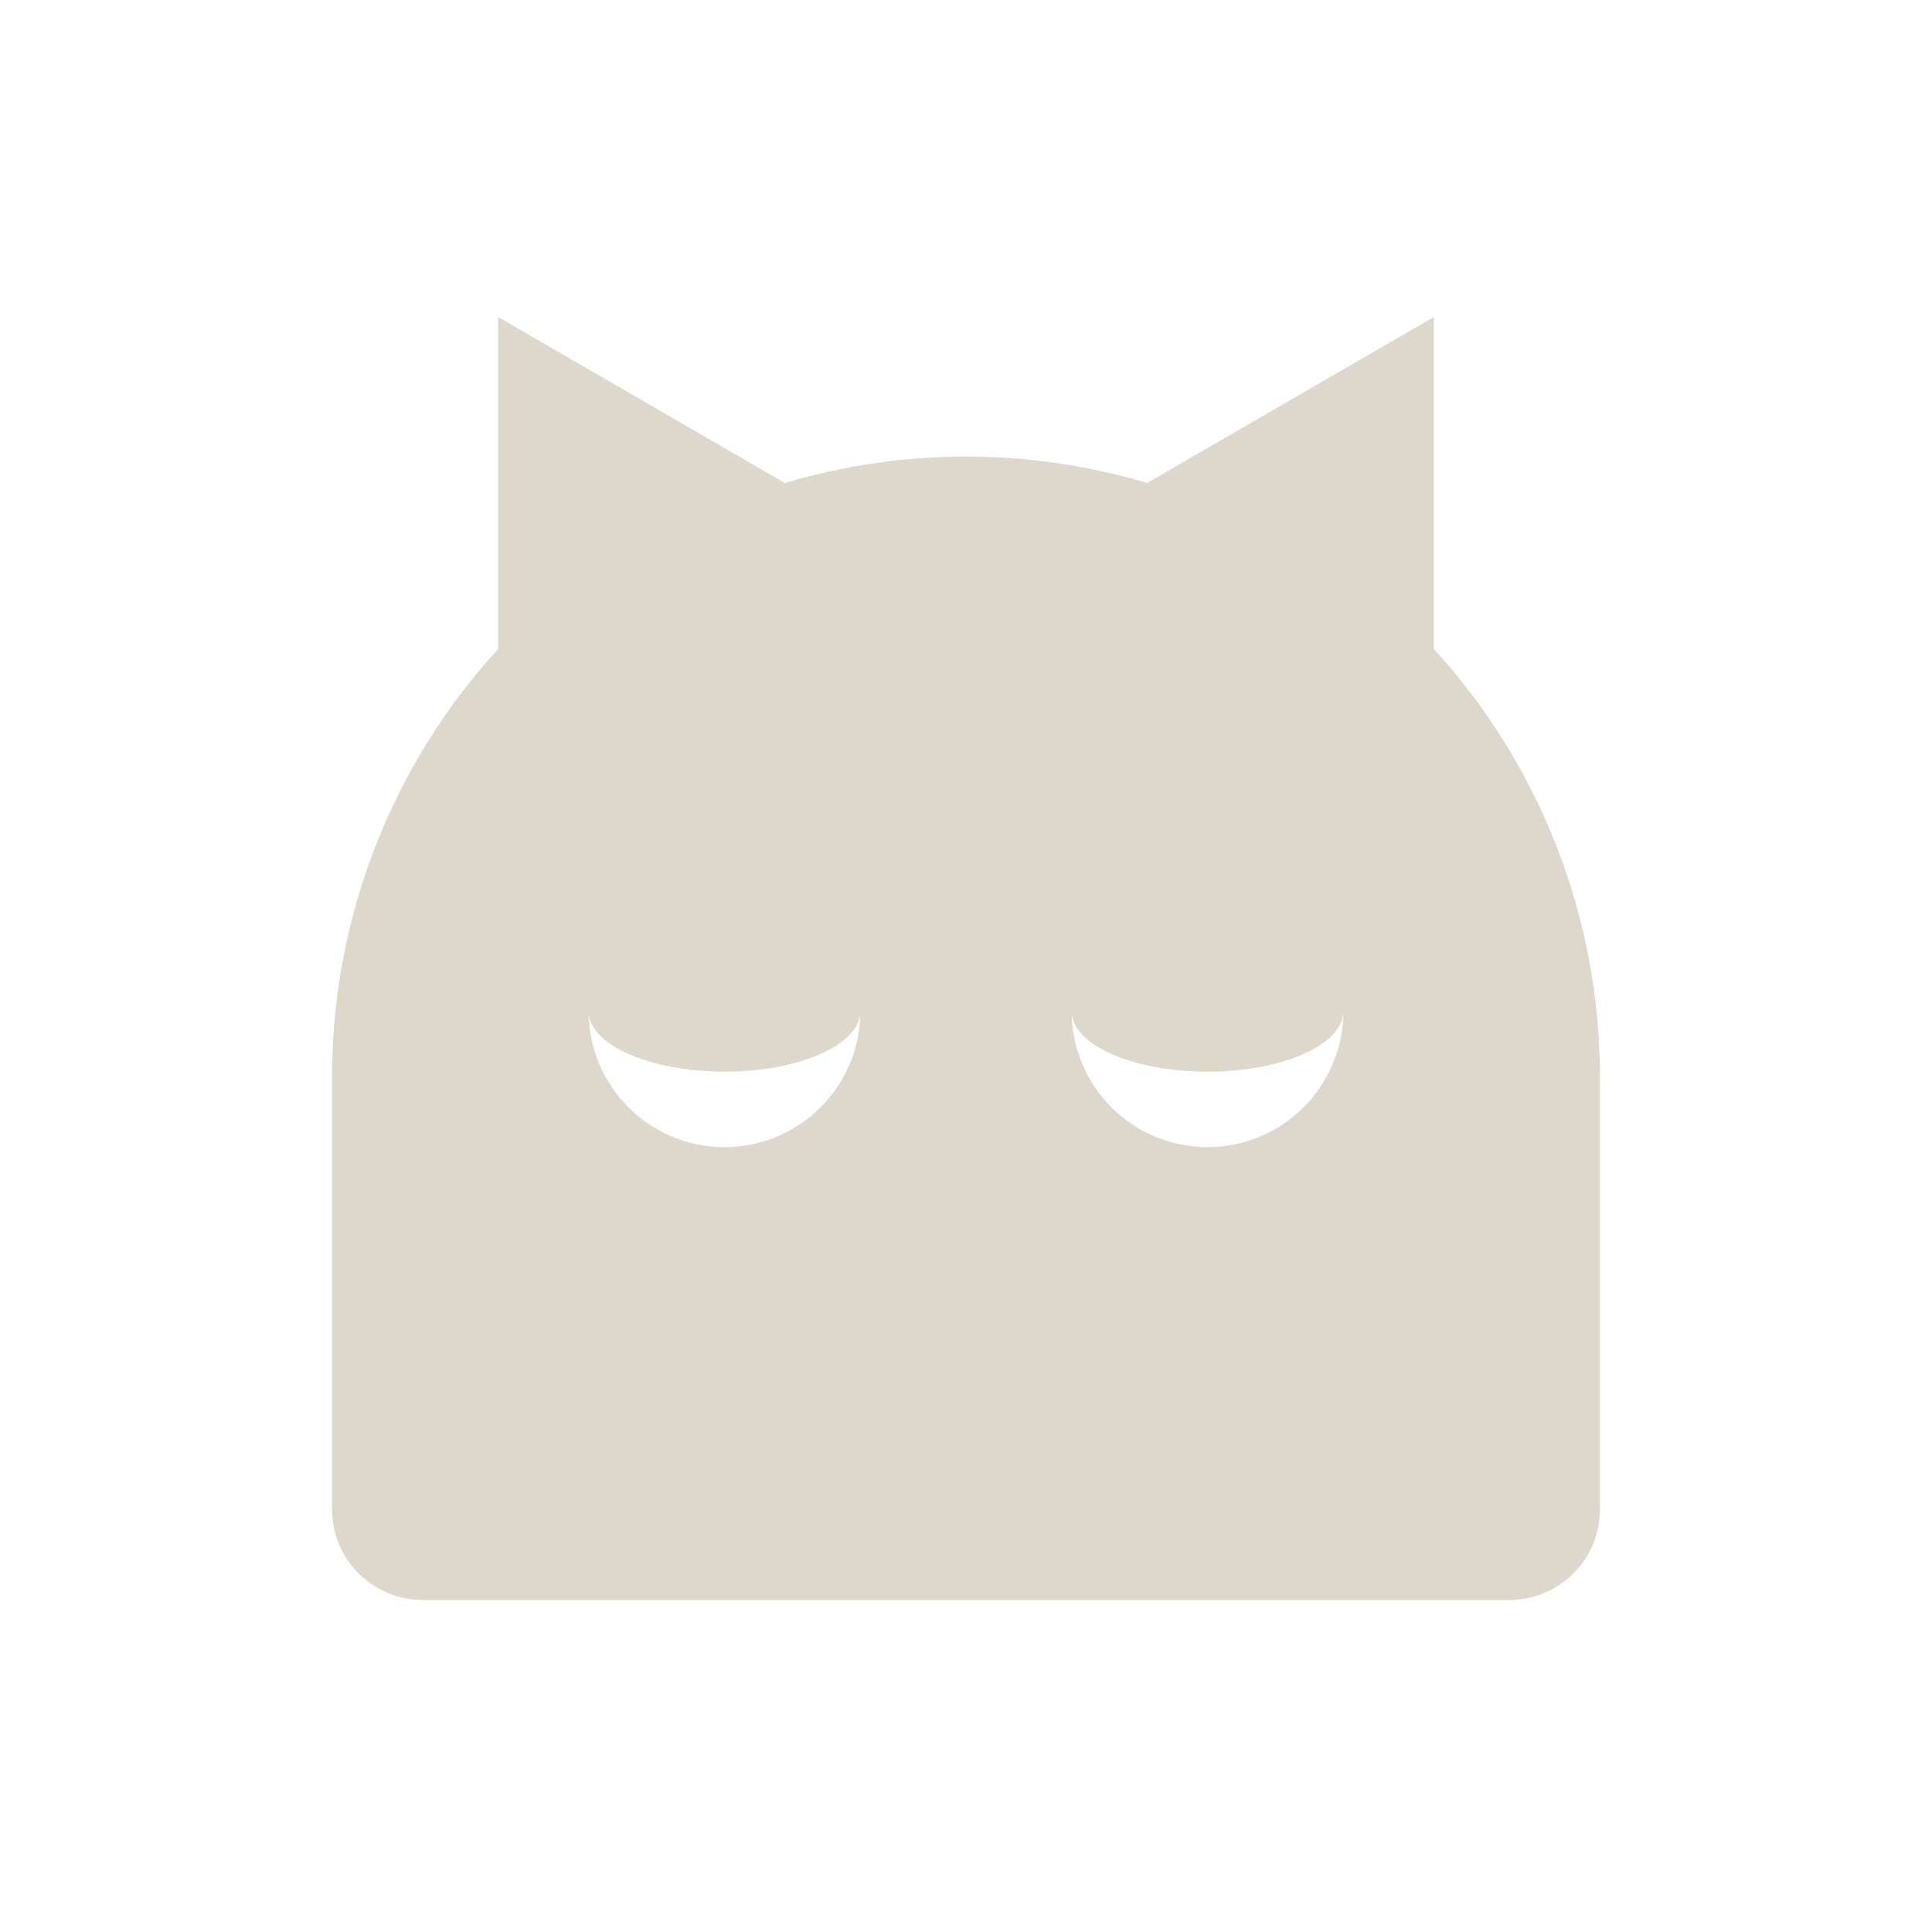
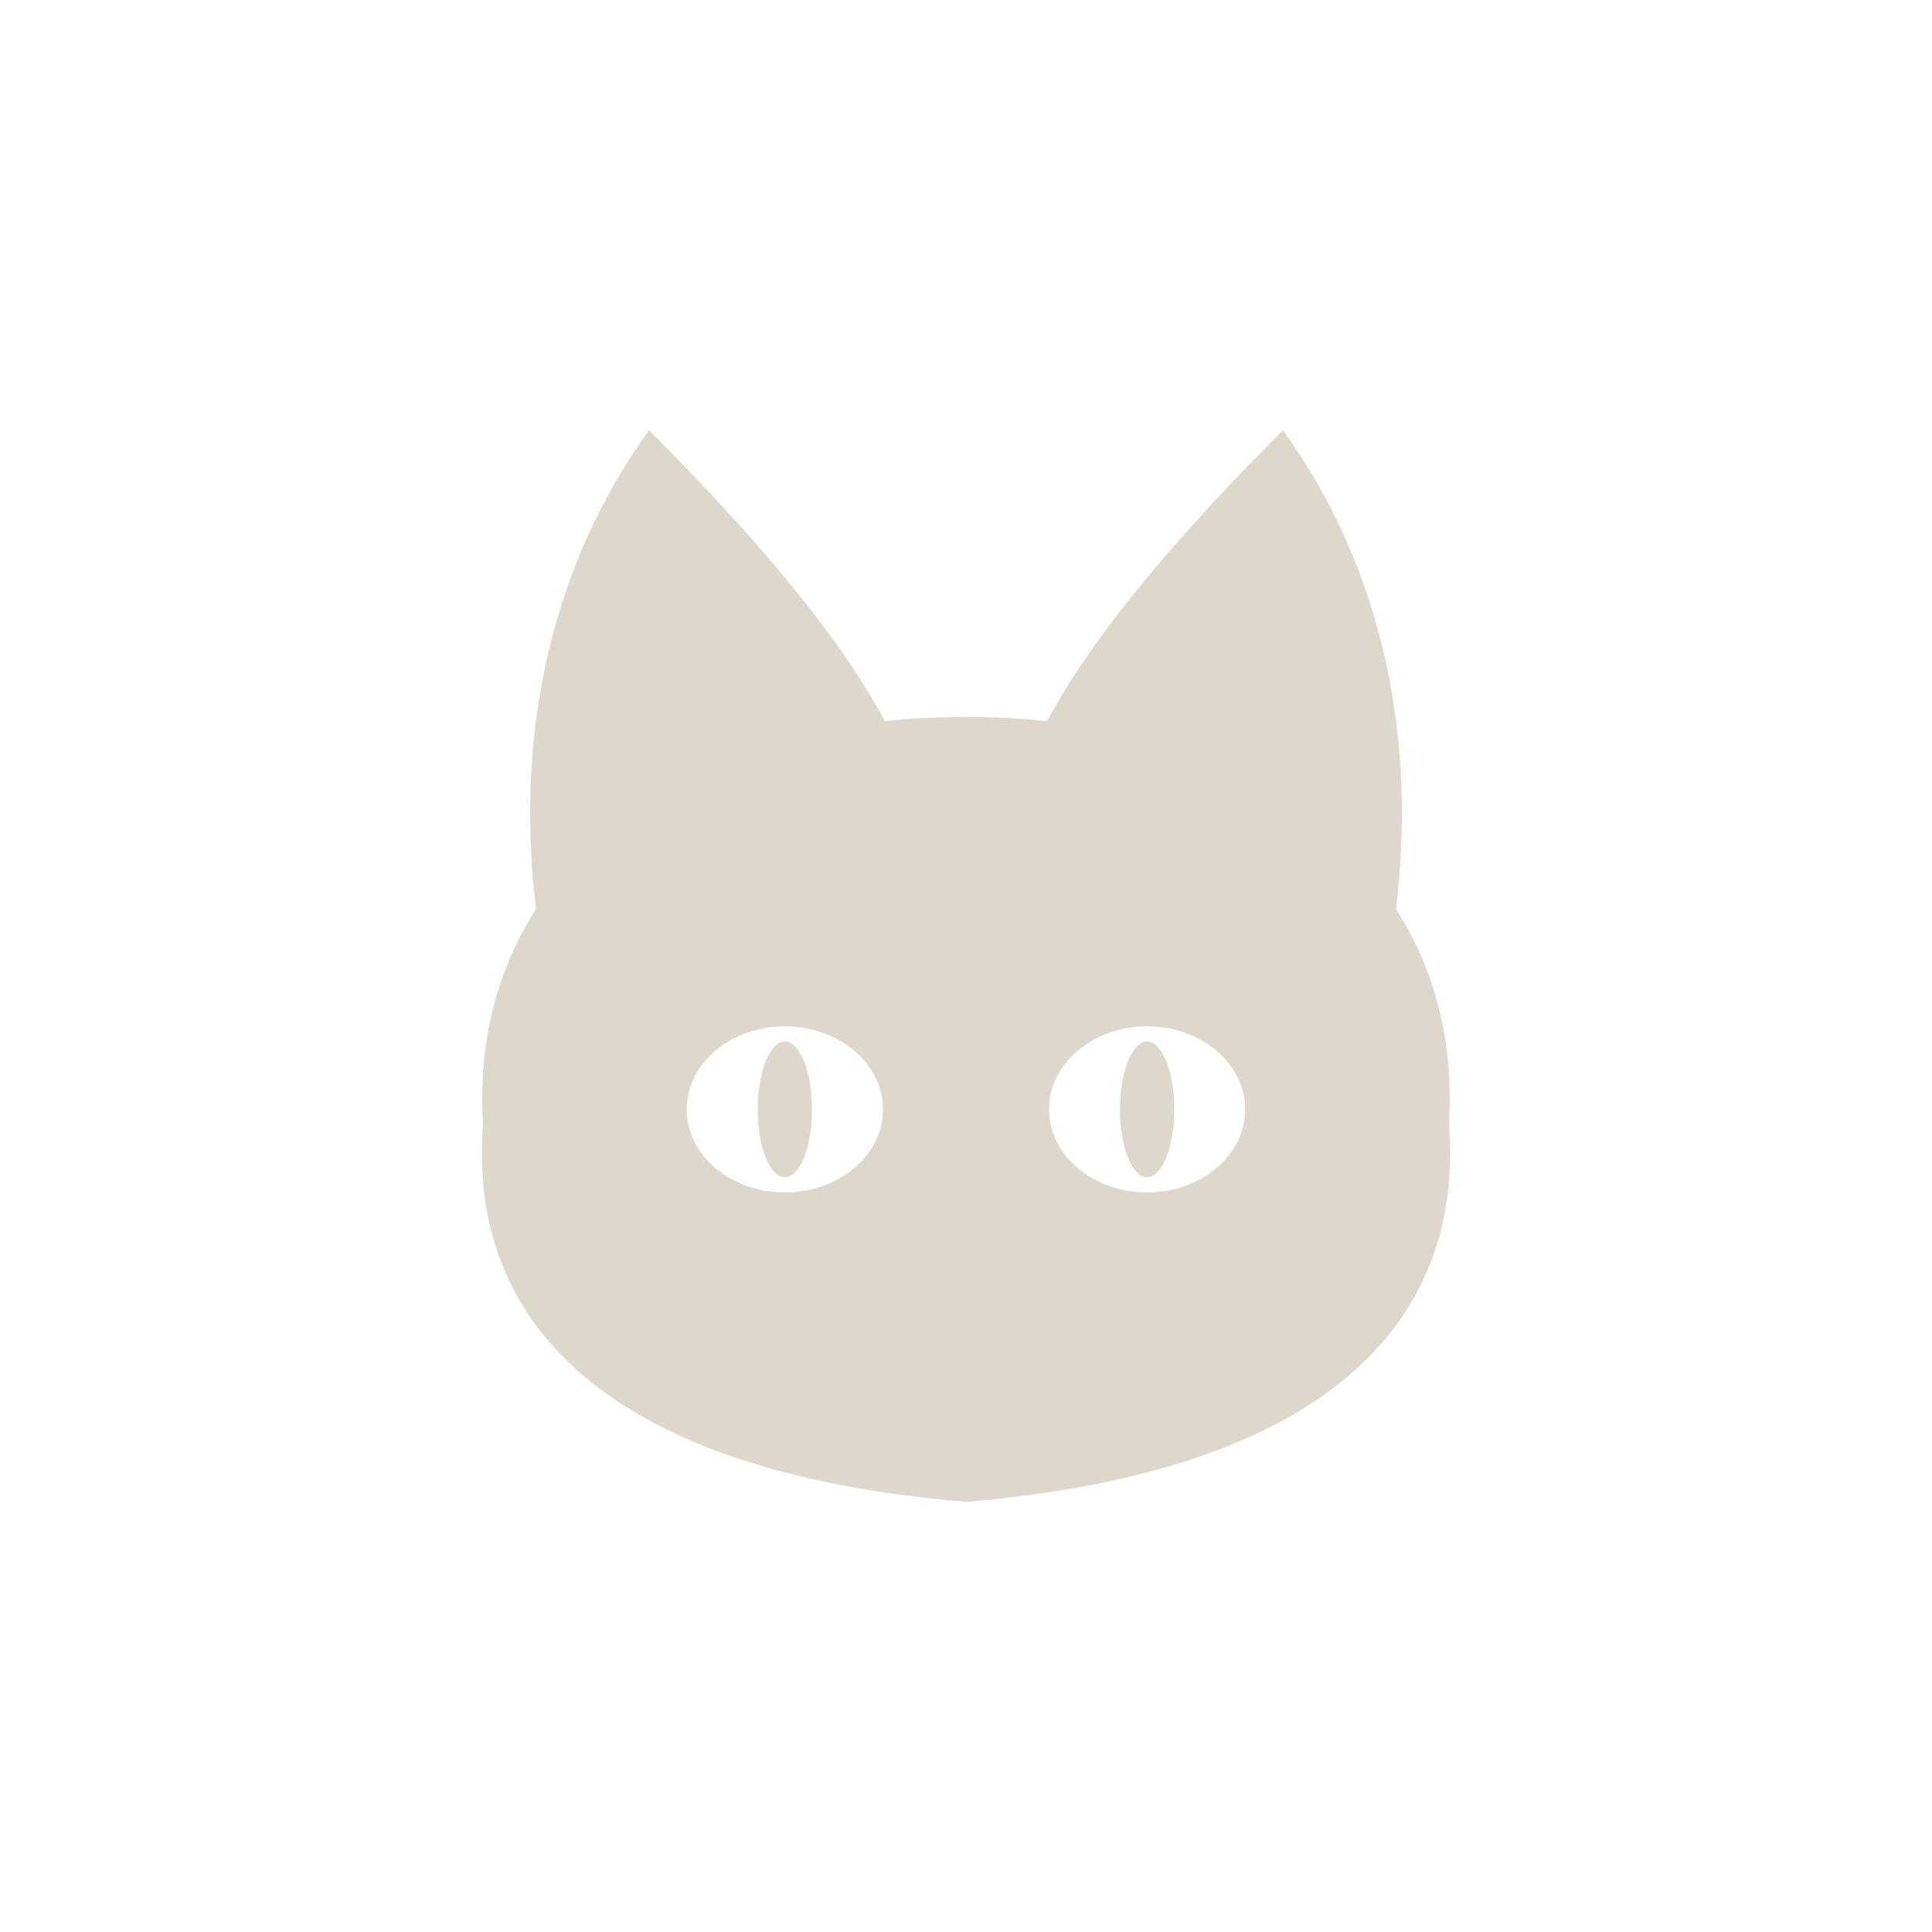
<svg xmlns="http://www.w3.org/2000/svg" viewBox="0 0 256 256">
-   <path fill="#DED8CC" fill-rule="evenodd" d="M44 200 L44 142 A84 84 0 0 1 66 86 L66 42 L104 64 A84 84 0 0 1 152 64 L190 42 L190 86 A84 84 0 0 1 212 142 L212 200 A12 12 0 0 1 200 212 L56 212 A12 12 0 0 1 44 200 Z M78 134 A18 18 0 0 0 114 134 A18 8 0 0 1 78 134 Z M142 134 A18 18 0 0 0 178 134 A18 8 0 0 1 142 134 Z" />
+   <g transform="translate(0 15)">
+     <path fill="#DED8CC" d="M72 112 C67 84 73 60 86 42 C100 56 112 70 118 82 Z" />
+     <path fill="#DED8CC" d="M184 112 C189 84 183 60 170 42 C156 56 144 70 138 82 Z" />
+     <path fill="#DED8CC" fill-rule="evenodd" d="M64 134 C62 102 88 80 128 80 C168 80 194 102 192 134 C194 160 176 180 128 184 C80 180 62 160 64 134 Z M91 132 A13 11 0 1 0 117 132 A13 11 0 1 0 91 132 Z M139 132 A13 11 0 1 0 165 132 A13 11 0 1 0 139 132 Z" />
+     <ellipse cx="104" cy="132" rx="3.6" ry="9" fill="#DED8CC" />
+     <ellipse cx="152" cy="132" rx="3.6" ry="9" fill="#DED8CC" />
+   </g>
</svg>
